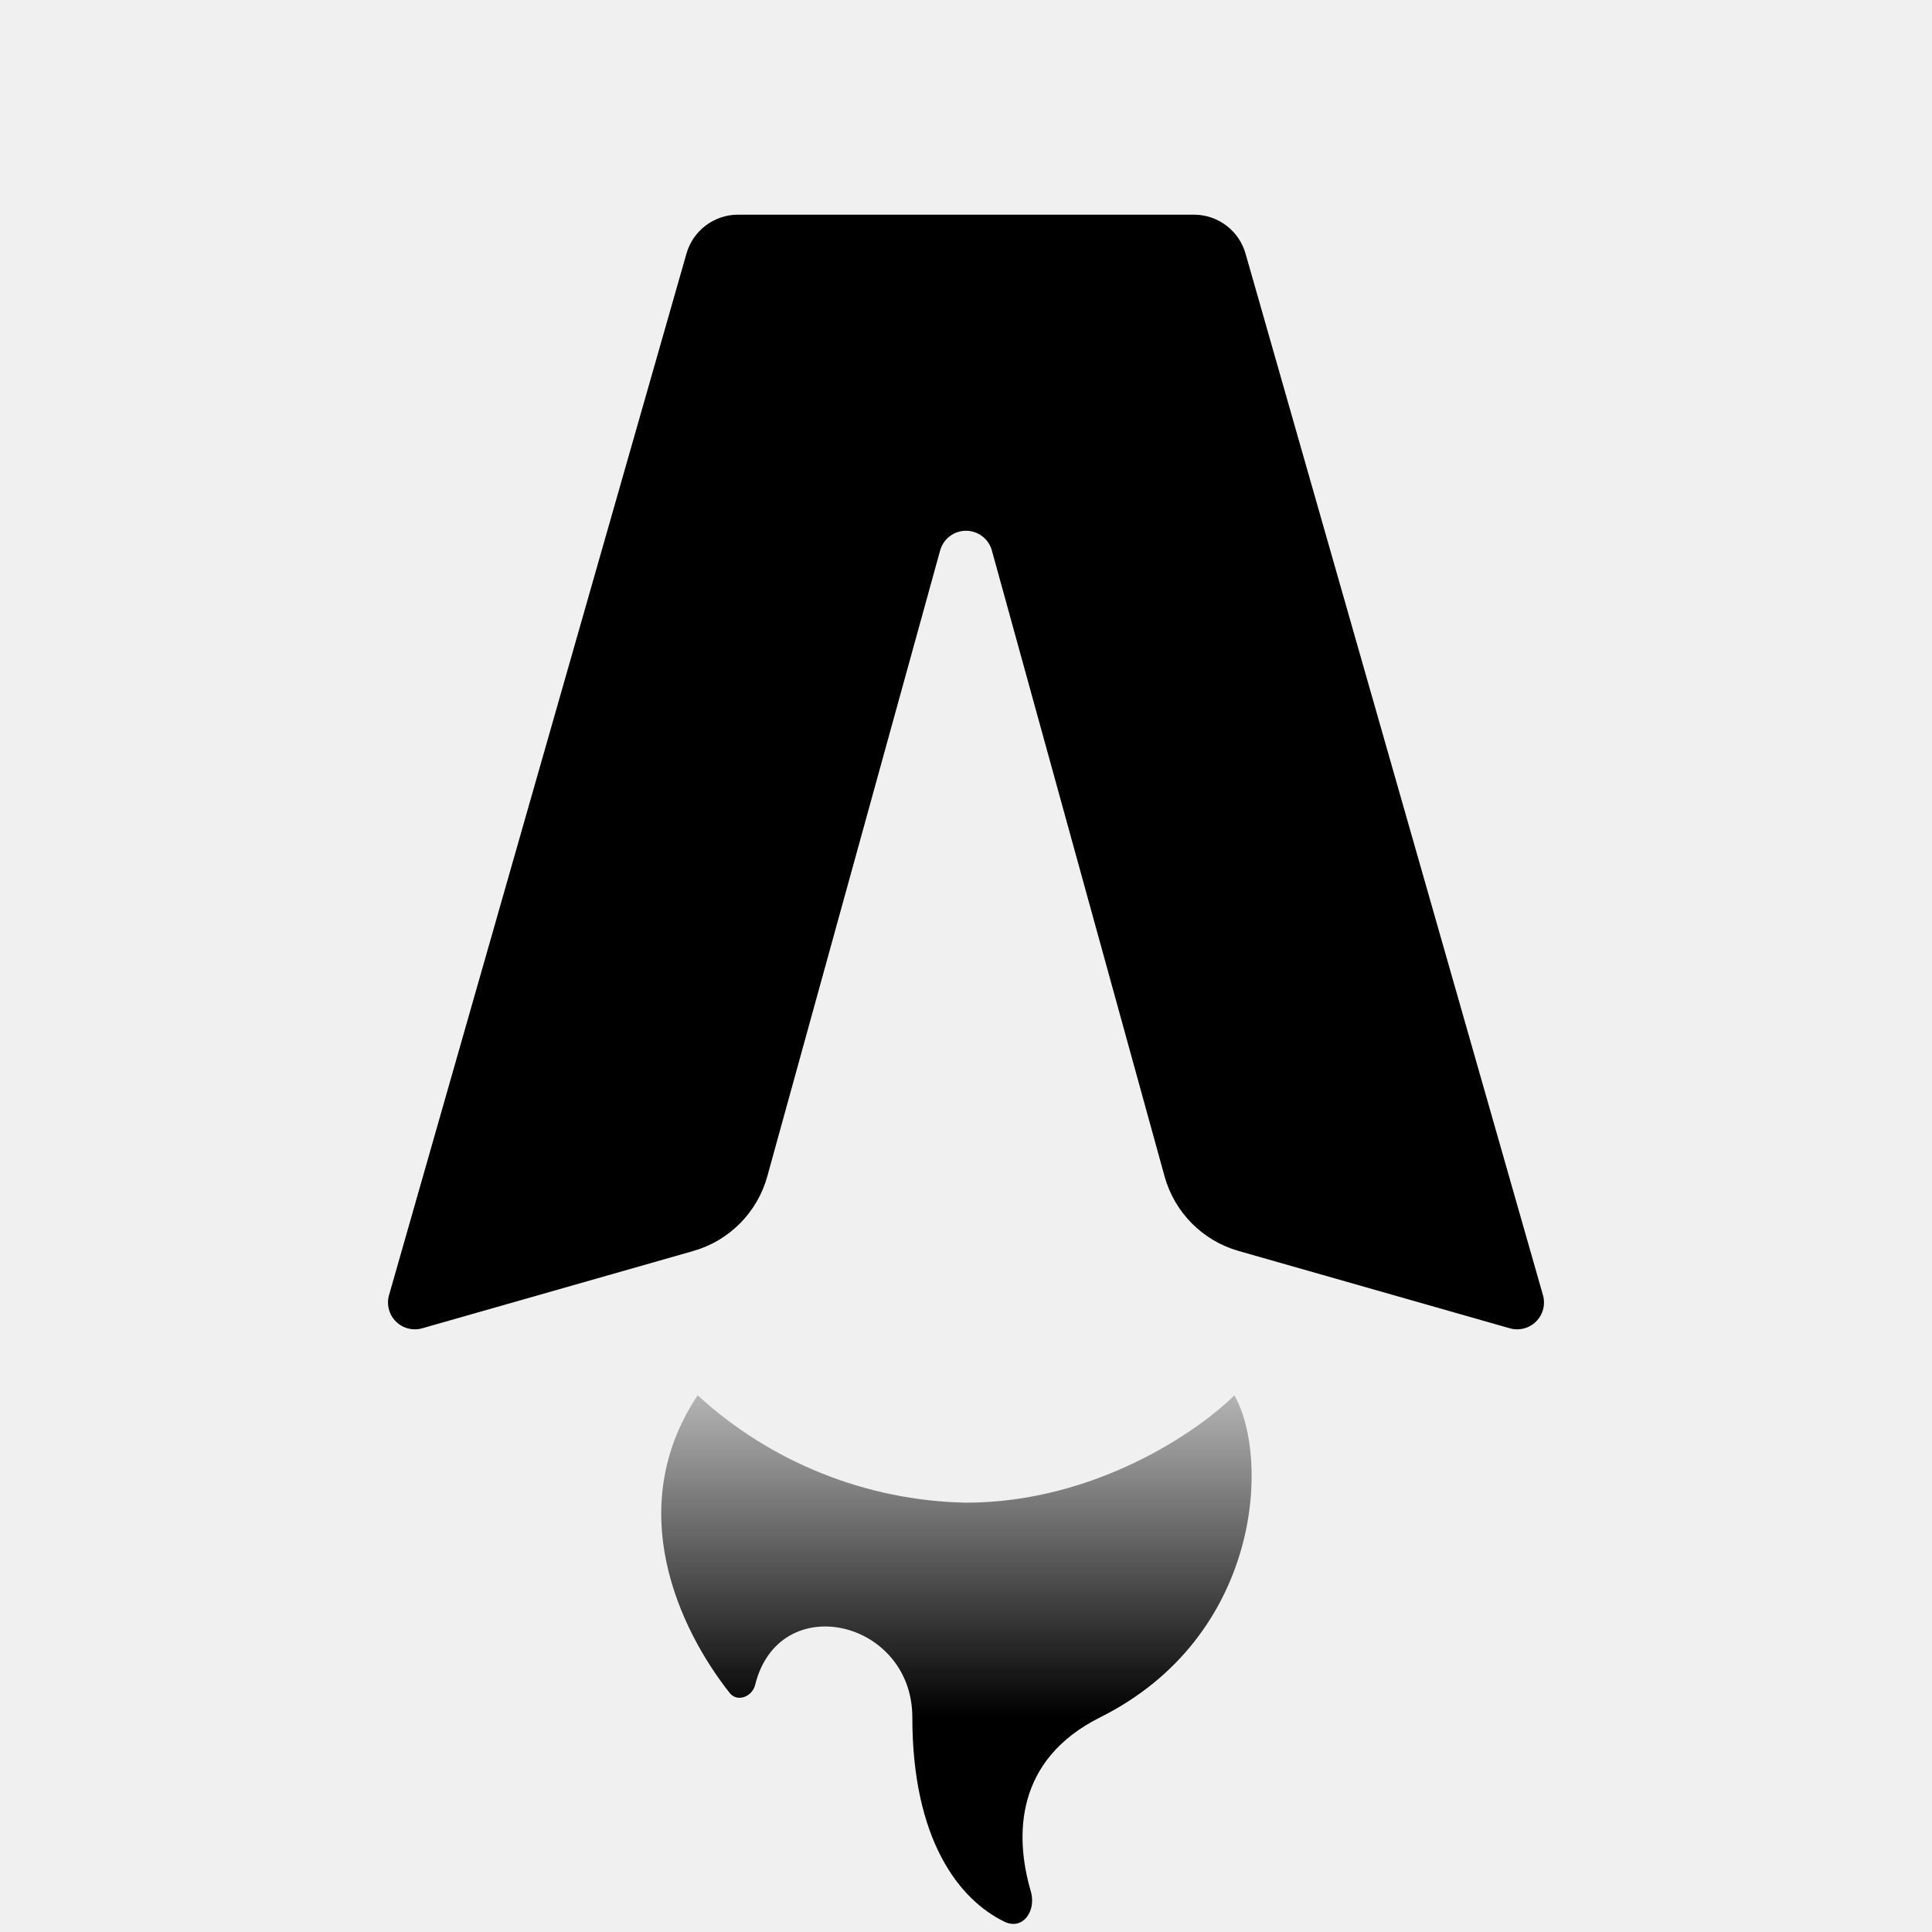
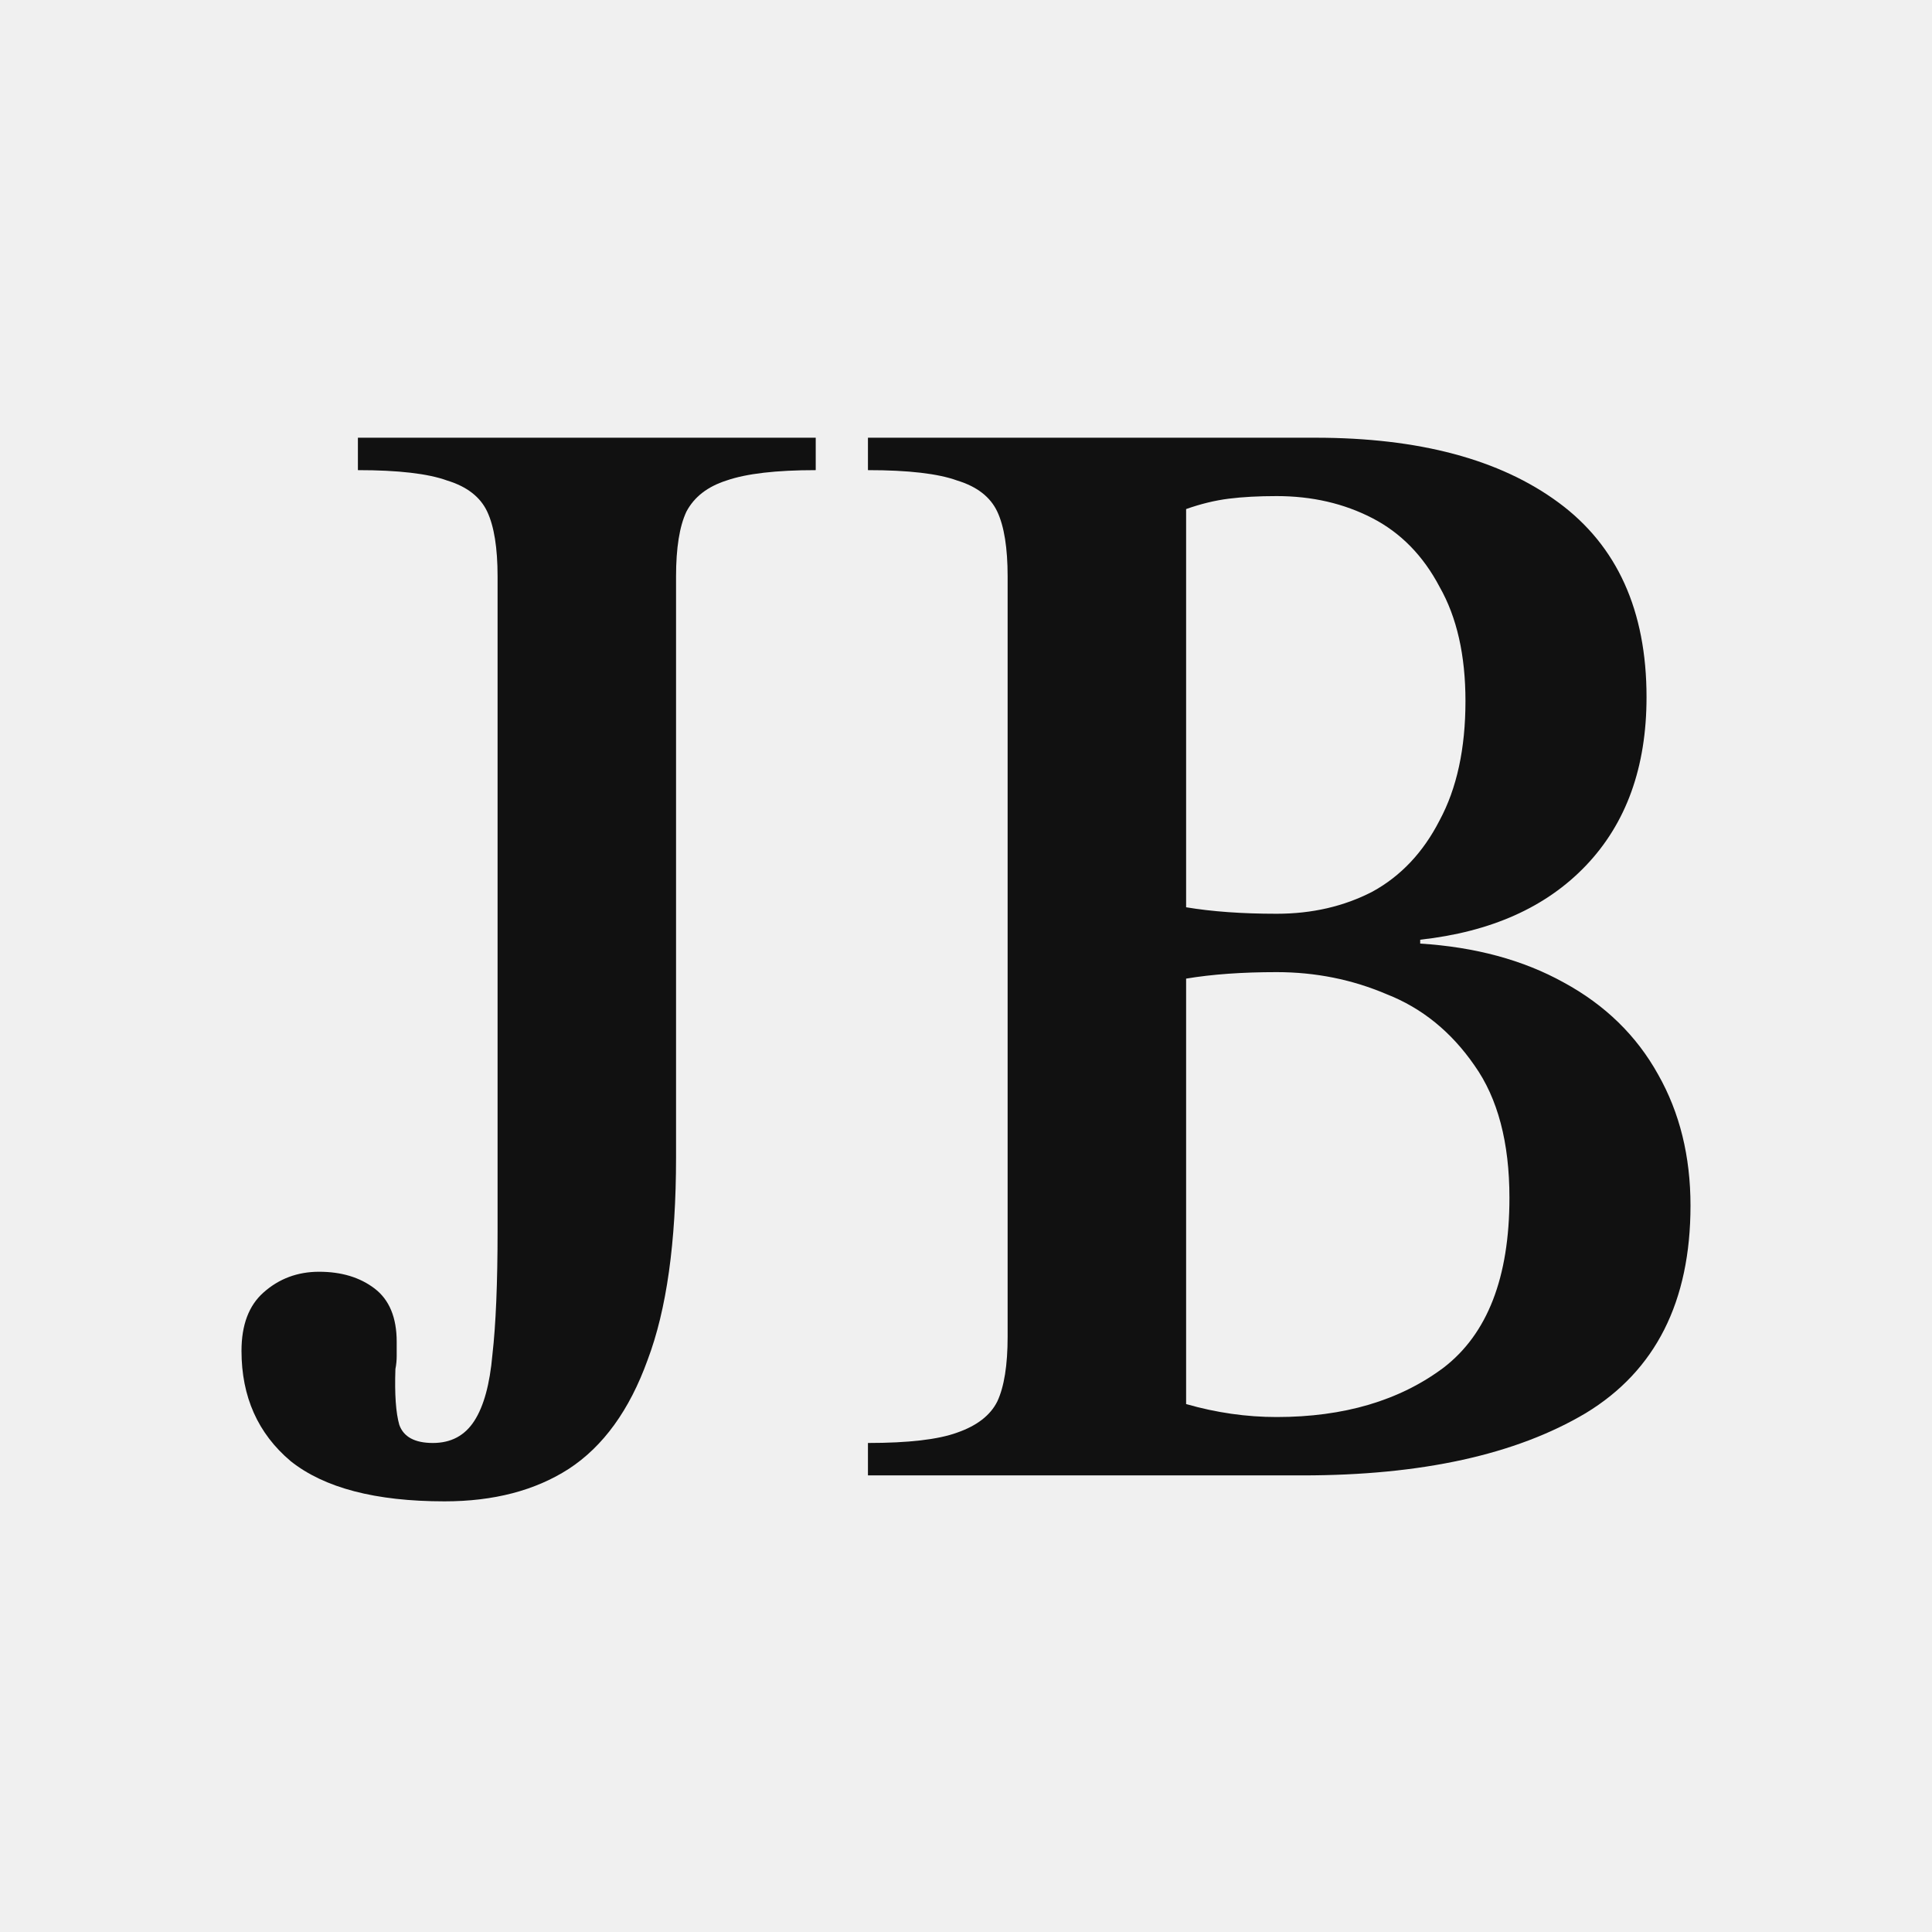
- <svg xmlns="http://www.w3.org/2000/svg" fill="none" viewBox="0 0 36 36">
-   <path fill="#000" d="M22.25 4h-8.5a1 1 0 0 0-.96.73l-5.54 19.4a.5.5 0 0 0 .62.62l5.05-1.44a2 2 0 0 0 1.38-1.4l3.22-11.66a.5.5 0 0 1 .96 0l3.22 11.67a2 2 0 0 0 1.38 1.39l5.05 1.44a.5.5 0 0 0 .62-.62l-5.54-19.4a1 1 0 0 0-.96-.73Z" />
-   <path fill="url(#gradient)" d="M18 28a7.63 7.63 0 0 1-5-2c-1.4 2.1-.35 4.35.6 5.55.14.17.41.07.47-.15.44-1.8 2.93-1.22 2.93.6 0 2.28.87 3.4 1.72 3.81.34.16.59-.2.49-.56-.31-1.05-.29-2.46 1.29-3.25 3-1.5 3.17-4.83 2.5-6-.67.67-2.6 2-5 2Z" />
-   <defs>
-     <linearGradient id="gradient" x1="16" x2="16" y1="32" y2="24" gradientUnits="userSpaceOnUse">
-       <stop stop-color="#000" />
-       <stop offset="1" stop-color="#000" stop-opacity="0" />
-     </linearGradient>
-   </defs>
+ <svg xmlns="http://www.w3.org/2000/svg" width="128" height="128" viewBox="0 0 128 128" fill="none">
+   <path d="M32.966 38.195C32.966 36.305 32.737 34.872 32.28 33.898C31.823 32.924 30.938 32.237 29.624 31.836C28.367 31.378 26.396 31.148 23.712 31.148V29H54.044V31.148C51.417 31.148 49.446 31.378 48.132 31.836C46.875 32.237 45.99 32.924 45.476 33.898C45.019 34.872 44.79 36.305 44.79 38.195V76.695C44.79 82.309 44.162 86.778 42.905 90.101C41.706 93.424 39.963 95.83 37.678 97.32C35.451 98.752 32.709 99.468 29.453 99.468C24.883 99.468 21.484 98.58 19.256 96.804C17.085 94.971 16 92.536 16 89.499C16 87.781 16.486 86.492 17.457 85.632C18.485 84.716 19.713 84.257 21.141 84.257C22.626 84.257 23.855 84.63 24.826 85.374C25.797 86.119 26.282 87.294 26.282 88.898C26.282 89.184 26.282 89.499 26.282 89.843C26.282 90.13 26.254 90.416 26.197 90.703C26.14 92.364 26.225 93.596 26.454 94.398C26.739 95.2 27.482 95.601 28.681 95.601C29.881 95.601 30.795 95.114 31.423 94.14C32.052 93.166 32.452 91.705 32.623 89.757C32.852 87.752 32.966 85.002 32.966 81.507V38.195Z" fill="currentColor" />
+   <path d="M57.504 97.749V95.601C60.189 95.601 62.16 95.372 63.416 94.913C64.73 94.455 65.615 93.768 66.073 92.851C66.529 91.877 66.758 90.445 66.758 88.554V38.195C66.758 36.305 66.529 34.872 66.073 33.898C65.615 32.924 64.73 32.237 63.416 31.836C62.16 31.378 60.189 31.148 57.504 31.148V29H87.151C94.006 29 99.376 30.432 103.26 33.297C107.144 36.161 109.087 40.458 109.087 46.187C109.087 50.828 107.744 54.552 105.059 57.359C102.432 60.109 98.776 61.742 94.092 62.258V62.515C97.748 62.745 100.918 63.604 103.603 65.093C106.345 66.583 108.43 68.617 109.858 71.195C111.286 73.716 112 76.609 112 79.874C112 86.234 109.686 90.817 105.059 93.624C100.432 96.374 94.177 97.749 86.294 97.749H57.504ZM78.583 93.023C80.582 93.596 82.581 93.882 84.581 93.882C89.036 93.882 92.721 92.794 95.634 90.617C98.547 88.382 100.004 84.63 100.004 79.359C100.004 75.692 99.233 72.77 97.691 70.593C96.148 68.359 94.206 66.784 91.864 65.867C89.579 64.893 87.151 64.406 84.581 64.406C82.296 64.406 80.296 64.549 78.583 64.836V93.023ZM78.583 60.109C80.296 60.395 82.296 60.539 84.581 60.539C86.923 60.539 89.036 60.052 90.921 59.078C92.806 58.047 94.292 56.471 95.377 54.351C96.519 52.231 97.091 49.596 97.091 46.445C97.091 43.409 96.519 40.888 95.377 38.883C94.292 36.82 92.806 35.302 90.921 34.328C89.036 33.354 86.923 32.867 84.581 32.867C83.381 32.867 82.324 32.924 81.41 33.039C80.496 33.154 79.554 33.383 78.583 33.727V60.109Z" fill="currentColor" />
  <style>
-     @media (prefers-color-scheme:dark){:root{filter:invert(100%)}}
-   </style>
+         path { fill: #111; }
+         @media (prefers-color-scheme: dark) {
+             path { fill: #fff; }
+         }
+     </style>
</svg>
